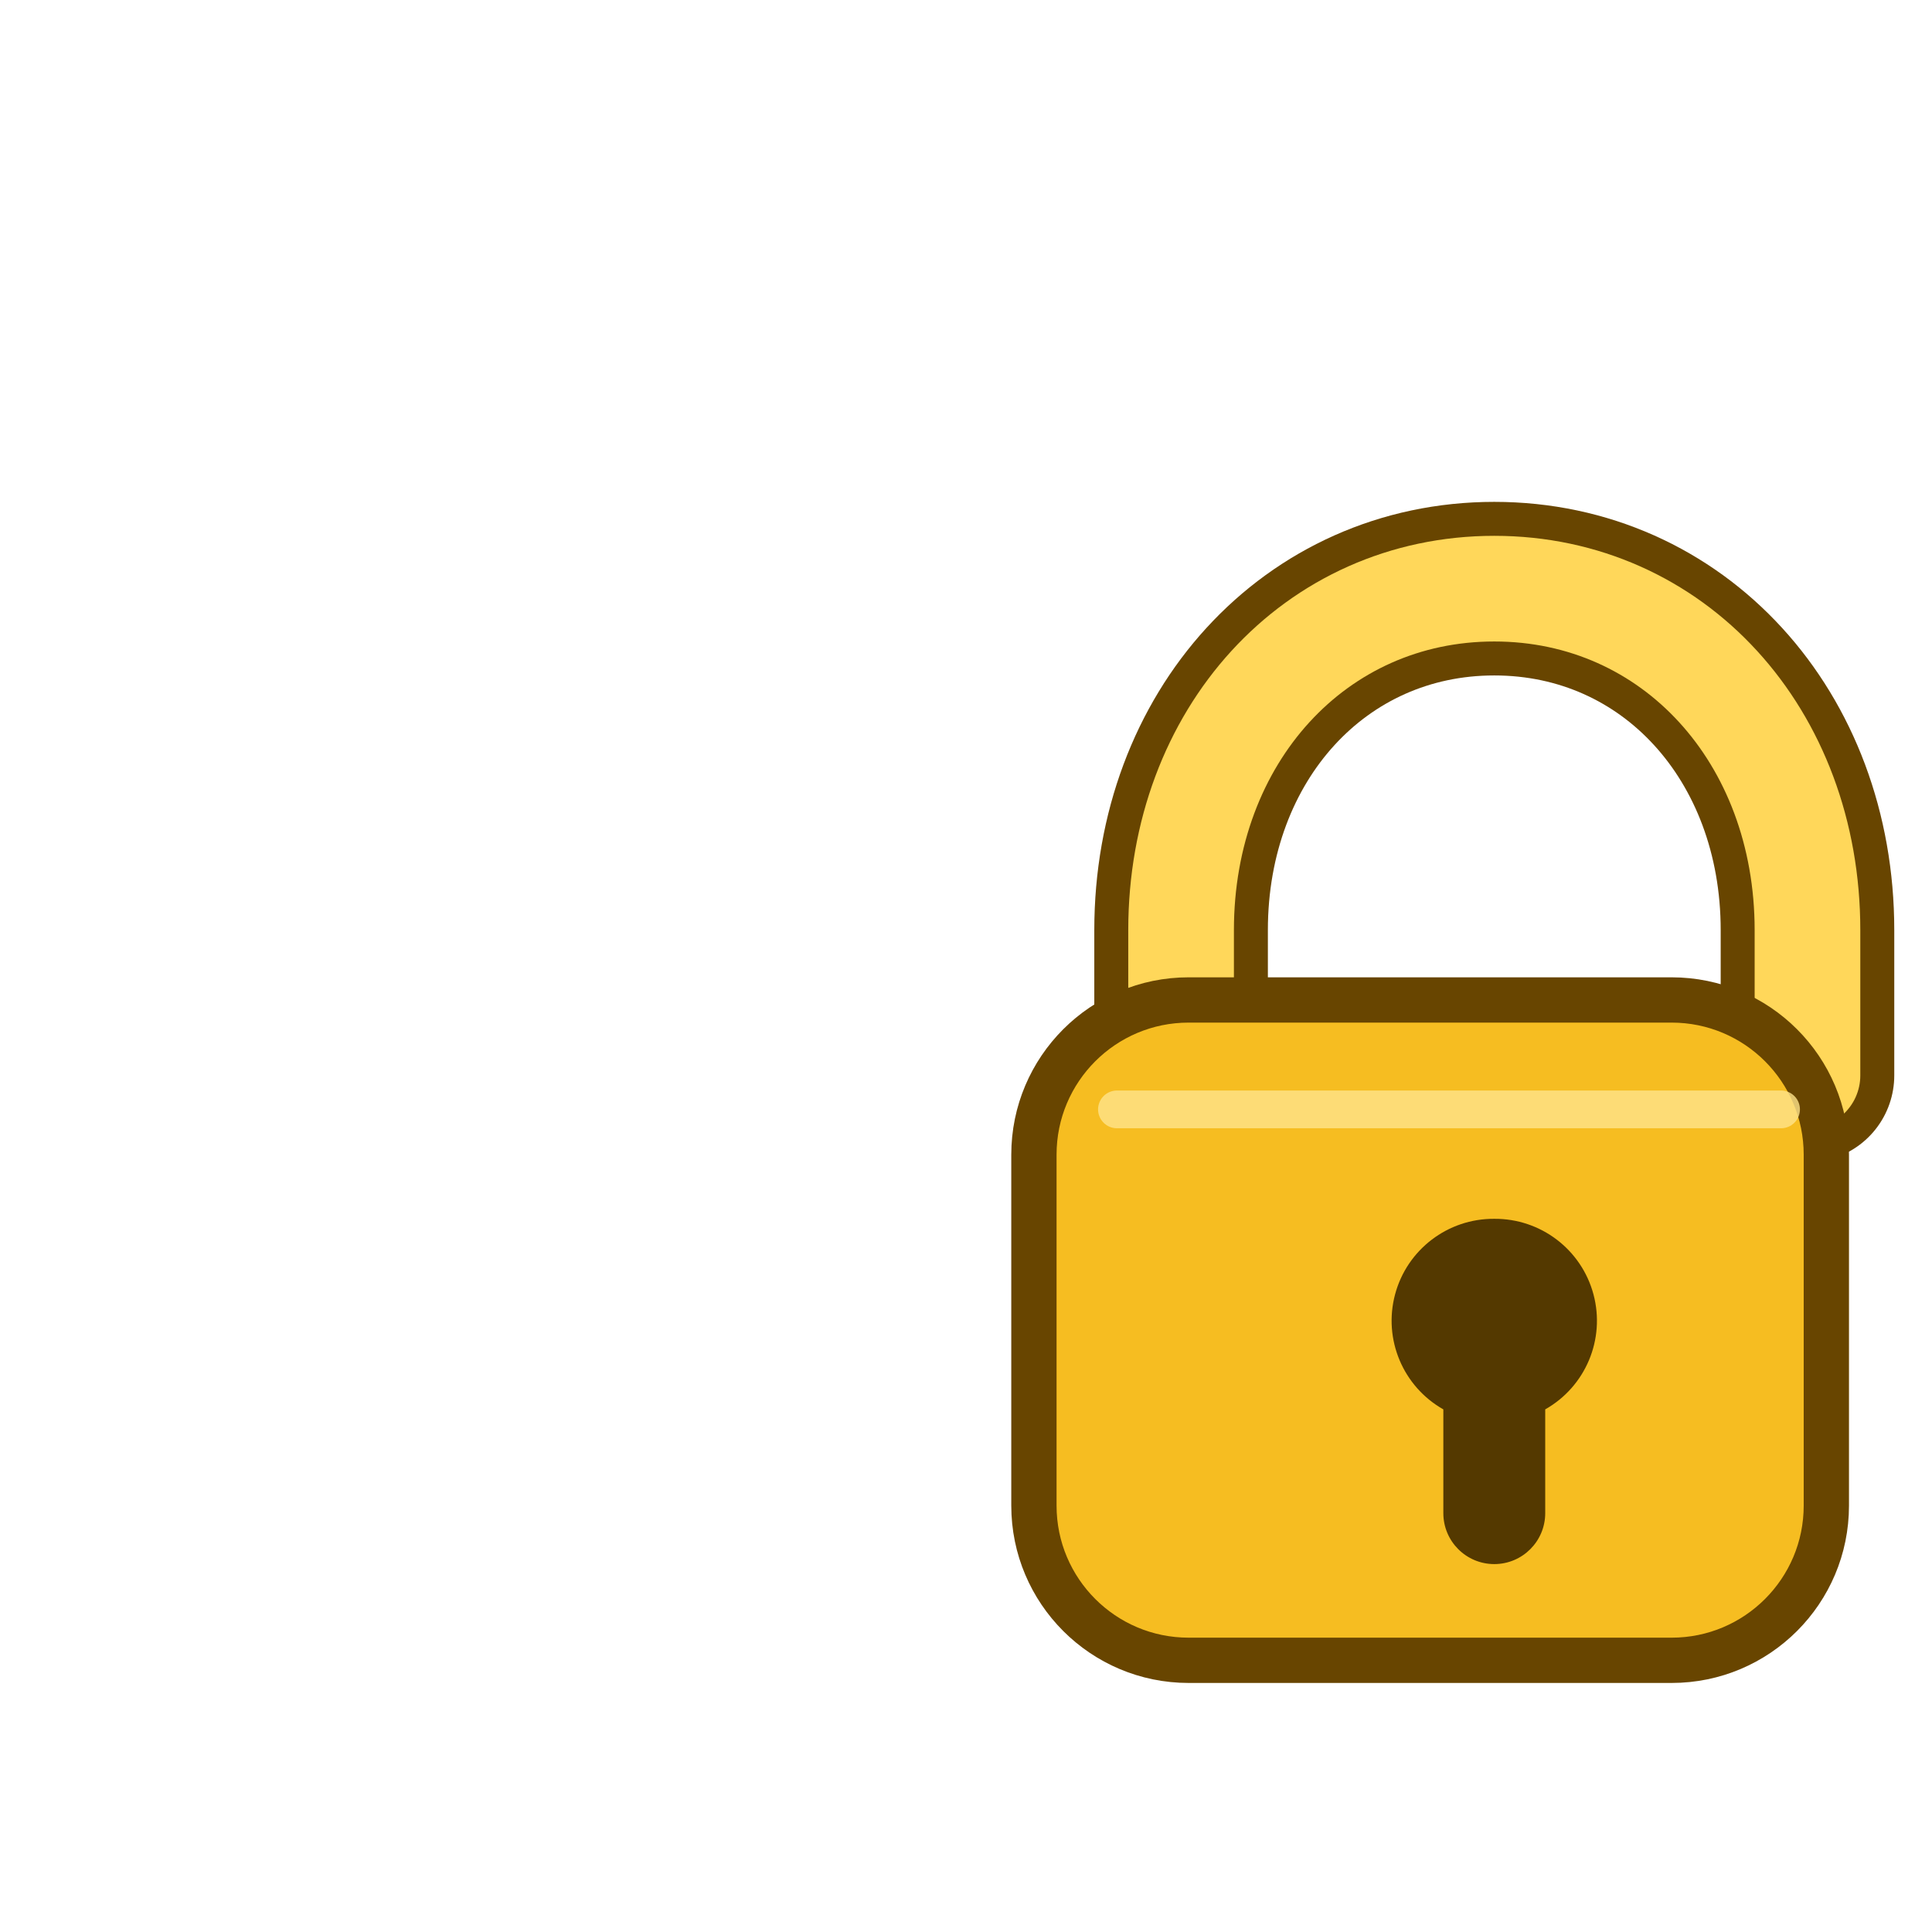
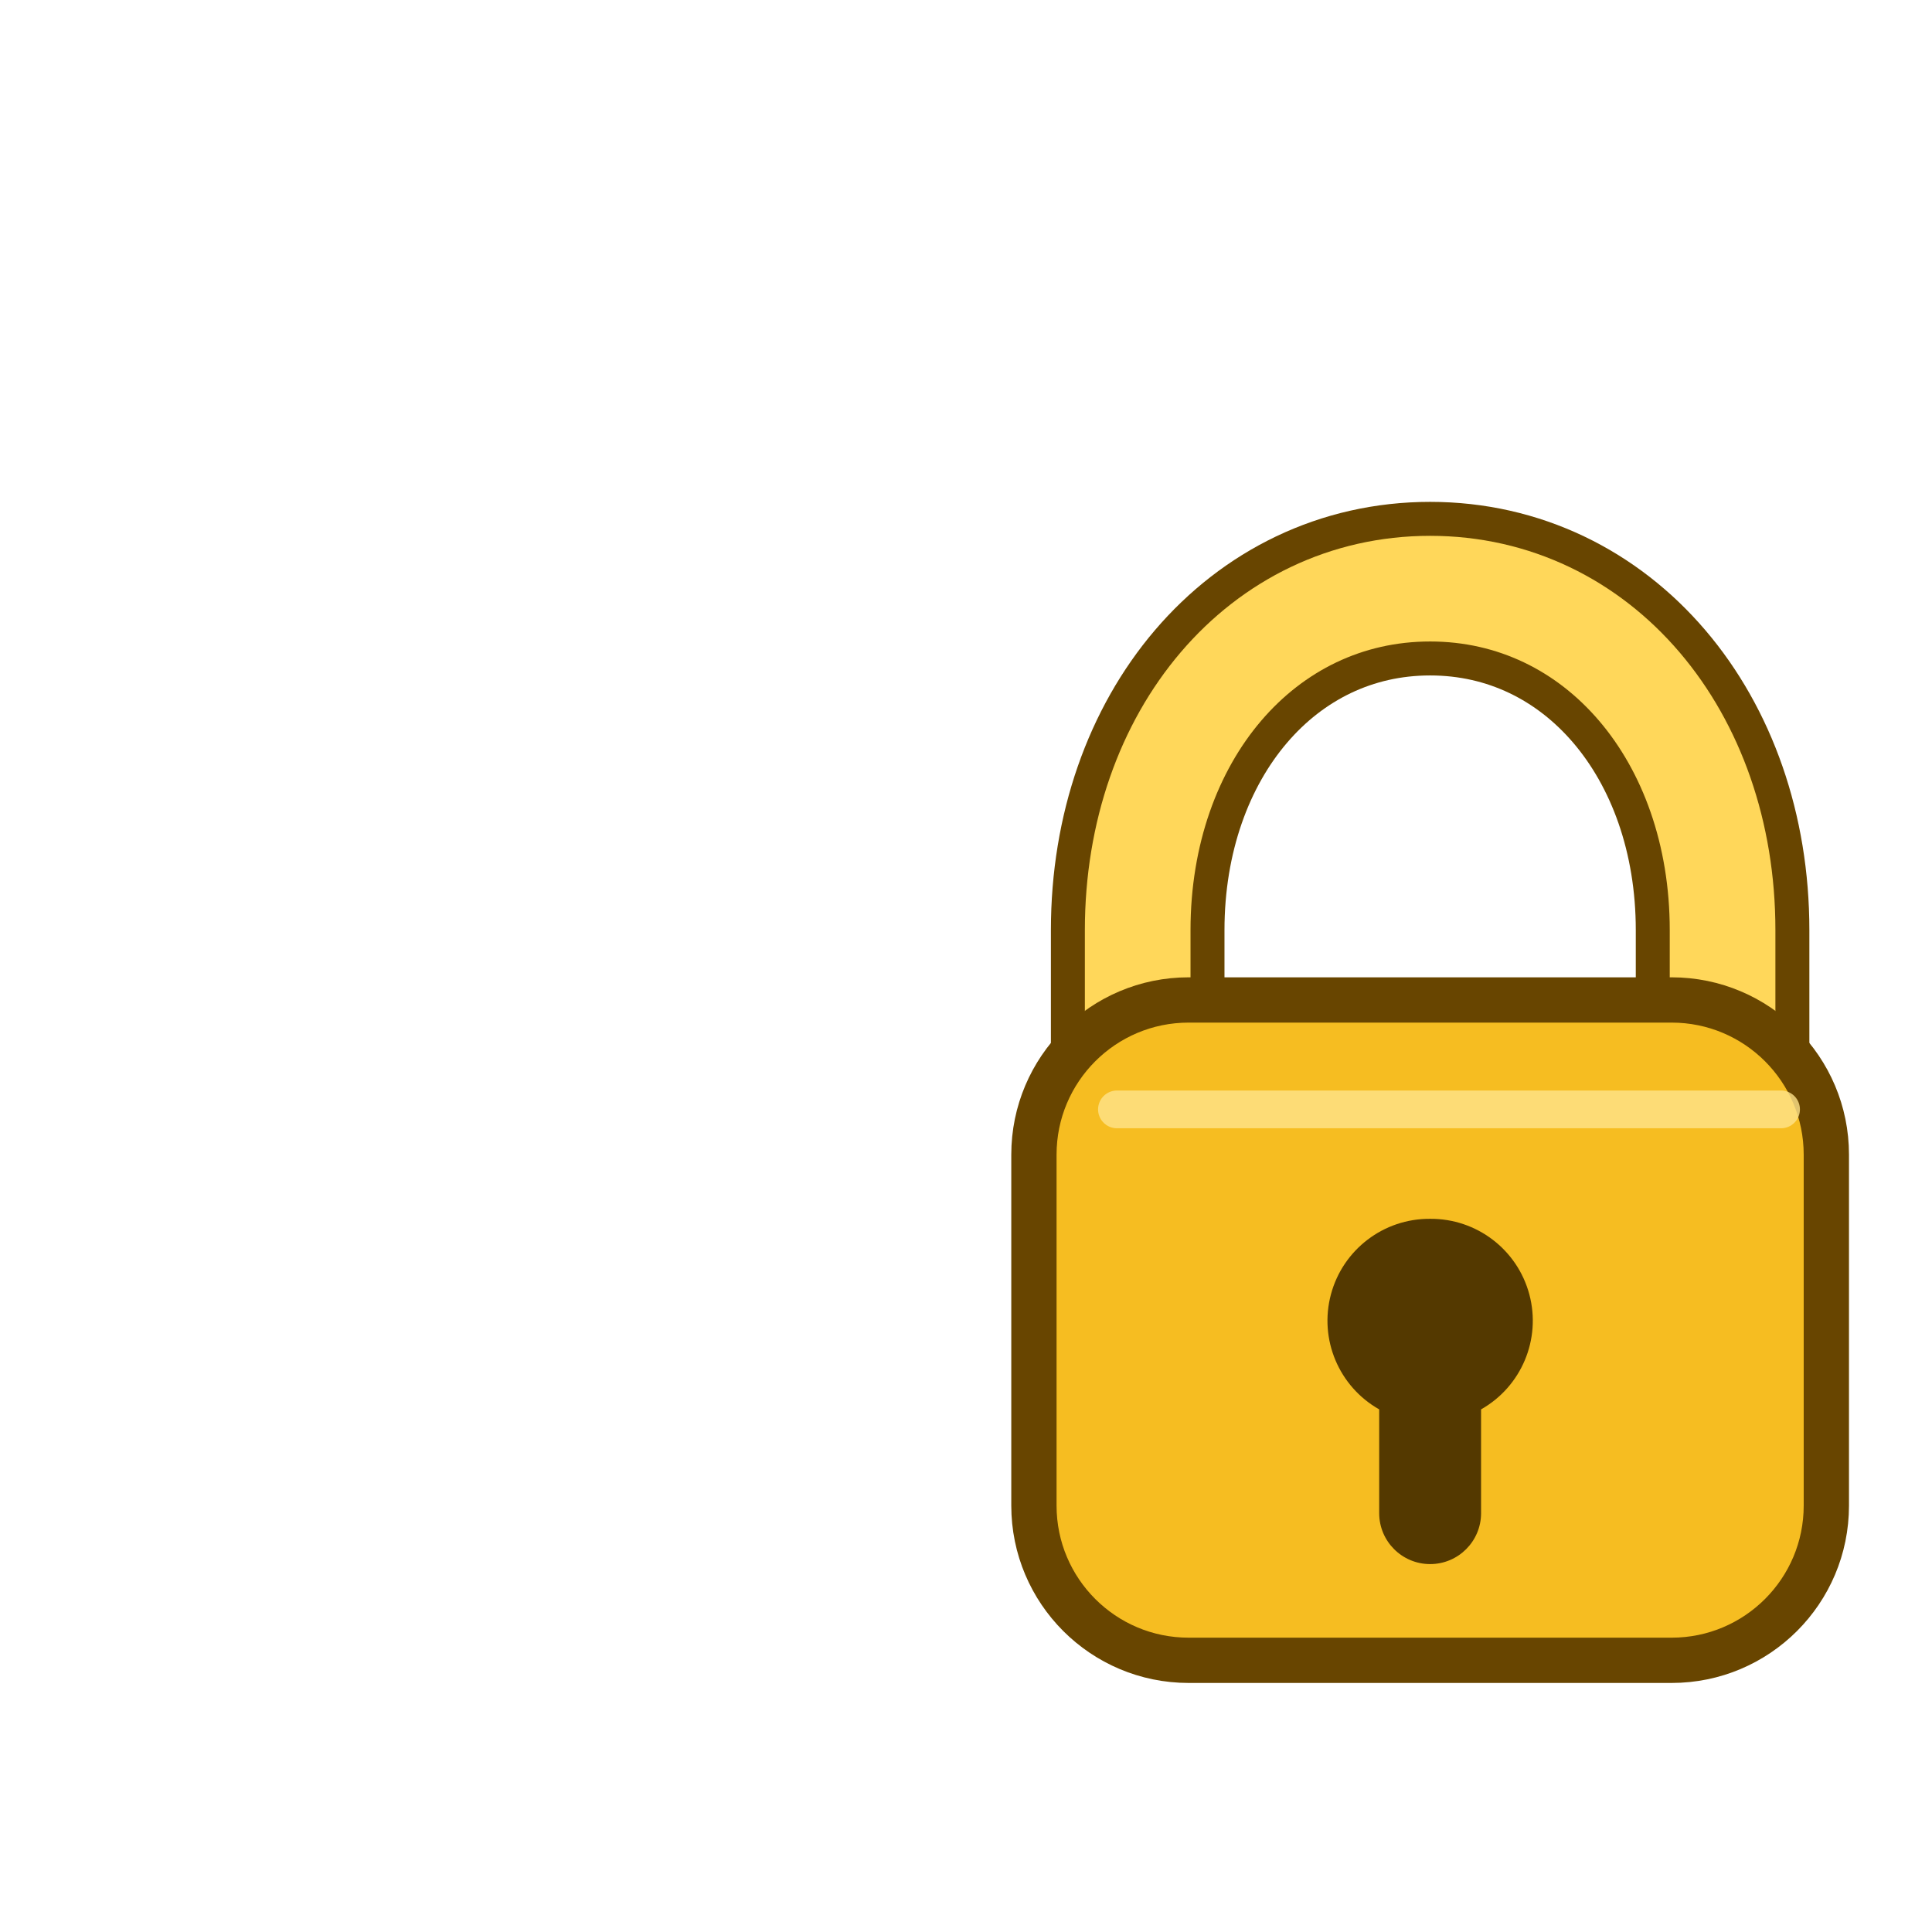
<svg xmlns="http://www.w3.org/2000/svg" width="1024" height="1024" viewBox="0 0 1024 1024">
-   <path d="M626 570V493c0-103 71-181 166-181s166 78 166 181v77" fill="none" stroke="#684500" stroke-width="92" stroke-linecap="round" />
-   <path d="M626 570V493c0-103 71-181 166-181s166 78 166 181v77" fill="none" stroke="#ffd75a" stroke-width="56" stroke-linecap="round" />
+   <path d="M603 570V493c0-103 66-181 155-181s155 78 155 181v77" fill="none" stroke="#684500" stroke-width="92" stroke-linecap="round" />
+   <path d="M603 570V493c0-103 66-181 155-181s155 78 155 181v77" fill="none" stroke="#ffd75a" stroke-width="56" stroke-linecap="round" />
  <rect x="548" y="530" width="420" height="350" rx="82" fill="#f6bd21" stroke="#684500" stroke-width="24" />
-   <path d="M792 646a54 54 0 0 0-27 101v55a27 27 0 0 0 54 0v-55a54 54 0 0 0-27-101Z" fill="#543900" />
+   <path d="M758 646a54 54 0 0 0-27 101v55a27 27 0 0 0 54 0v-55a54 54 0 0 0-27-101Z" fill="#543900" />
  <path d="M592 588h352" stroke="#ffe48b" stroke-width="20" stroke-linecap="round" opacity="0.8" />
</svg>
